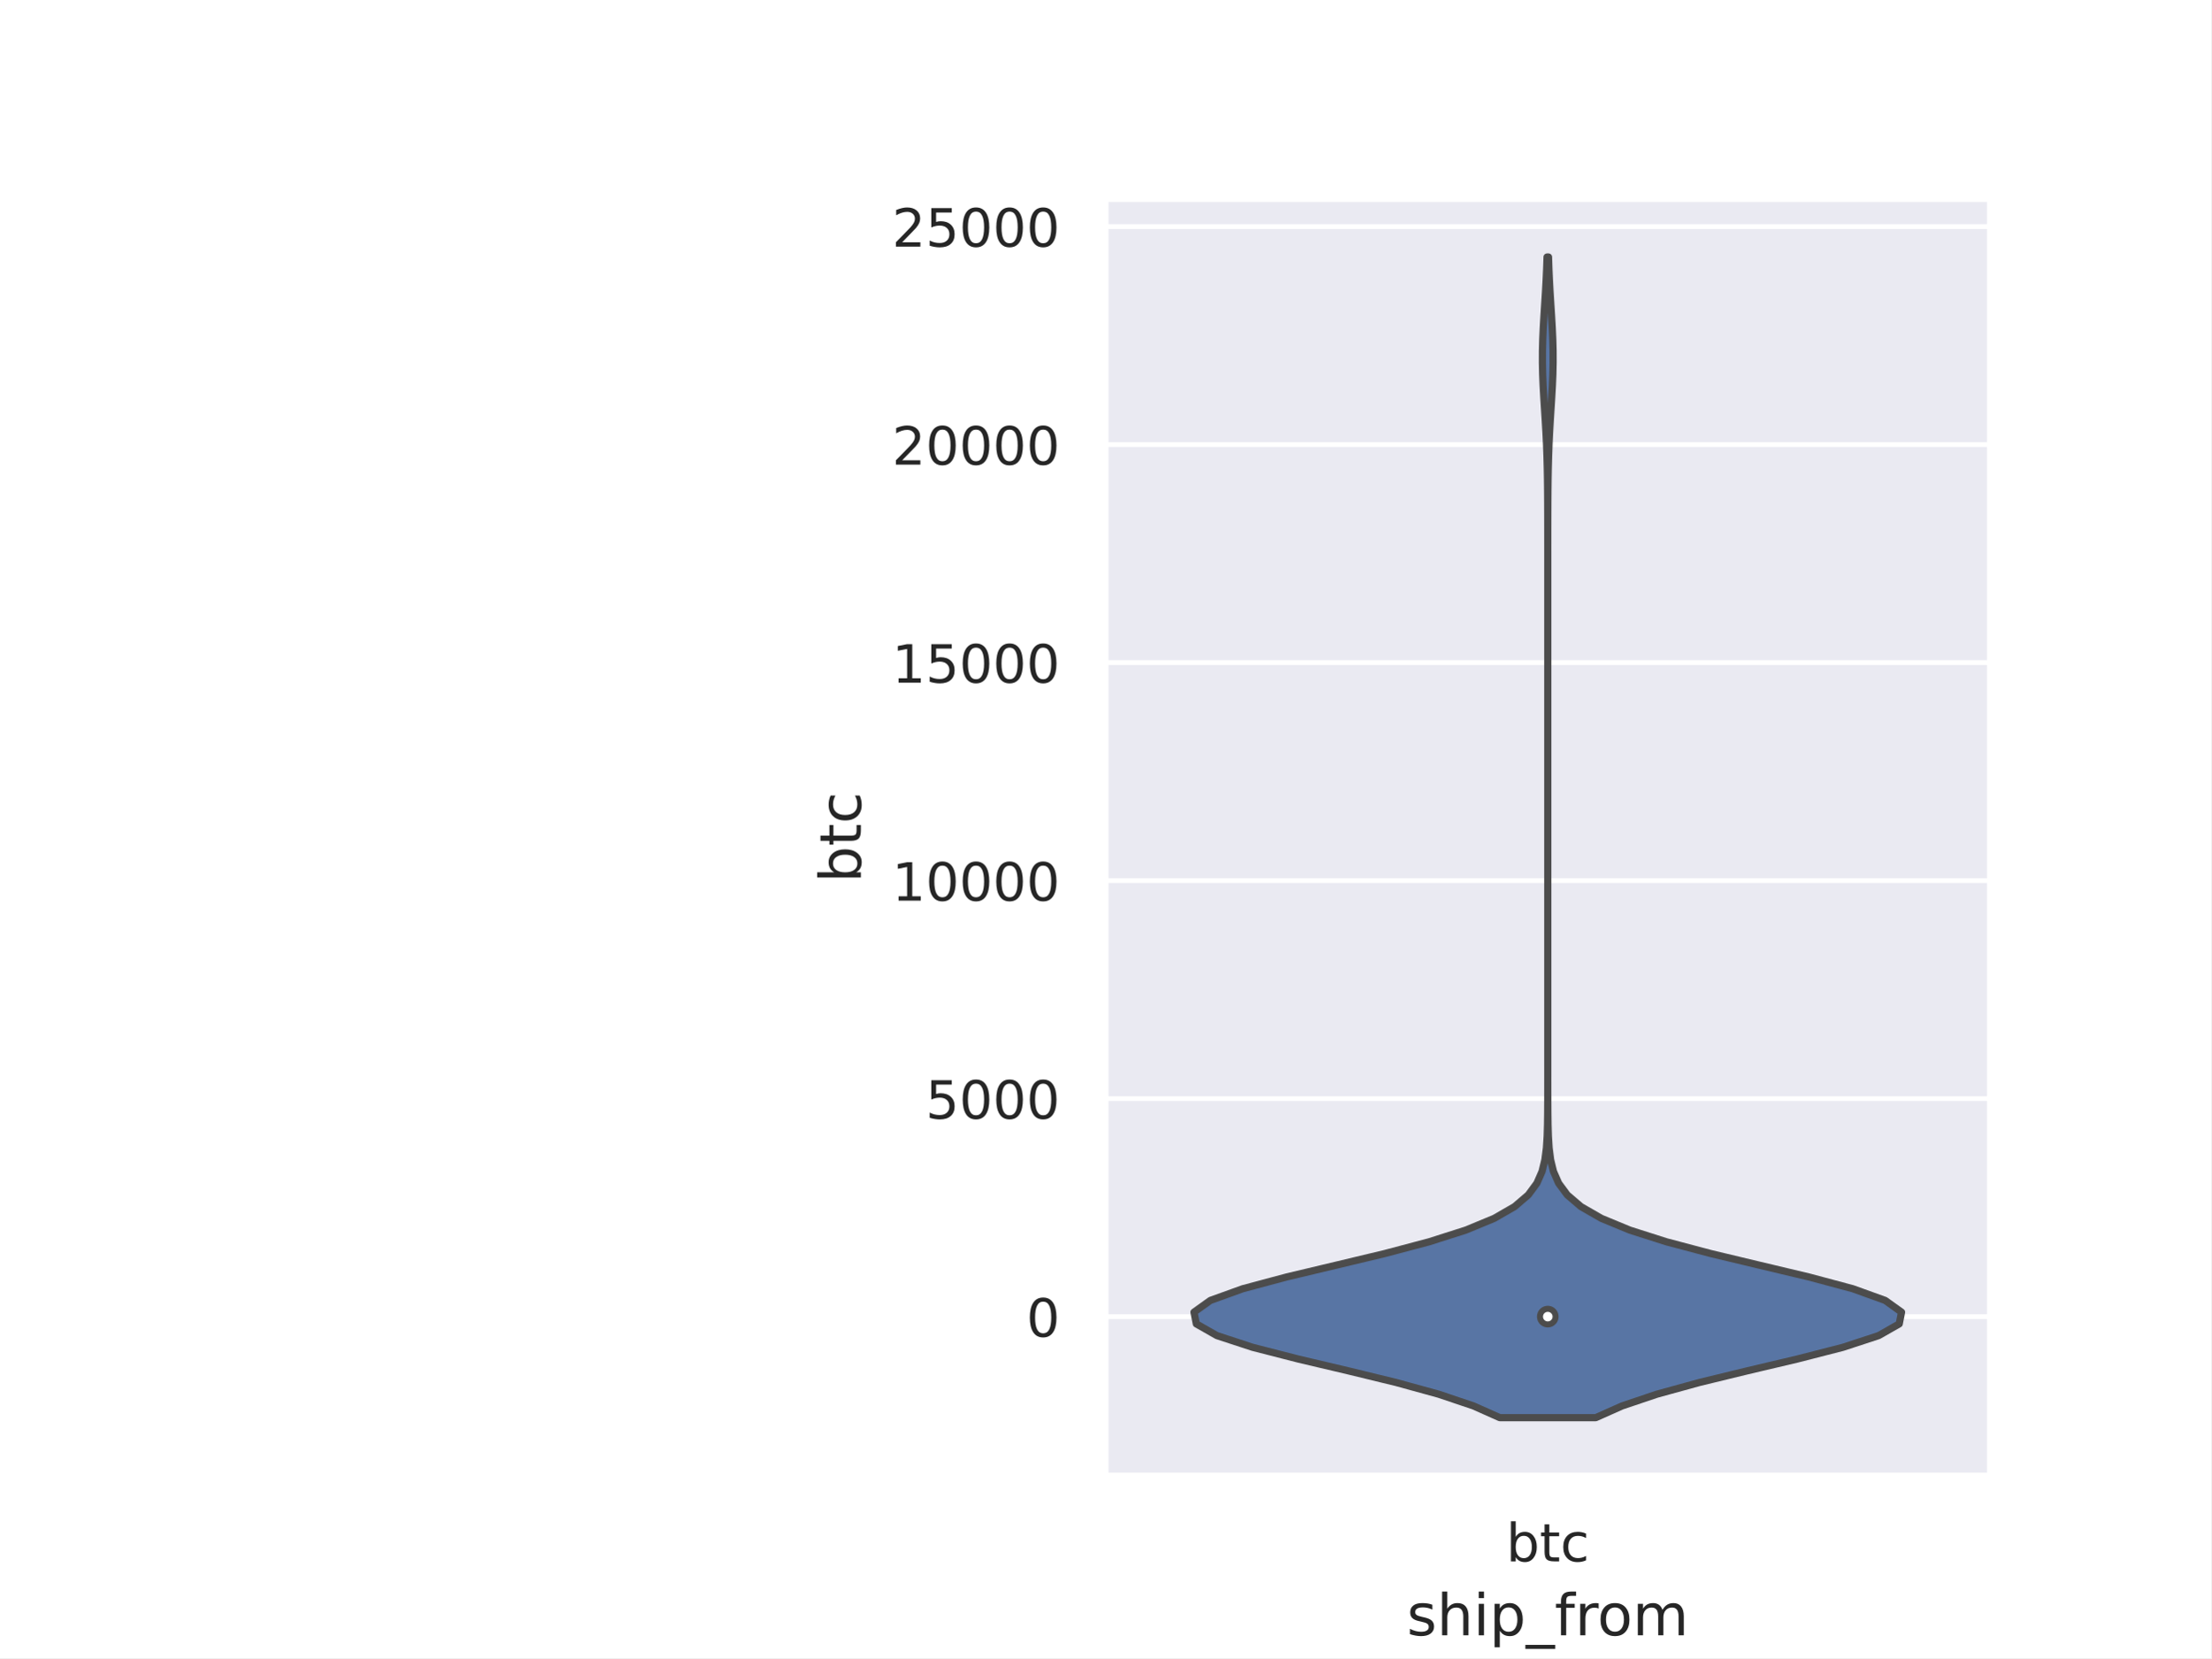
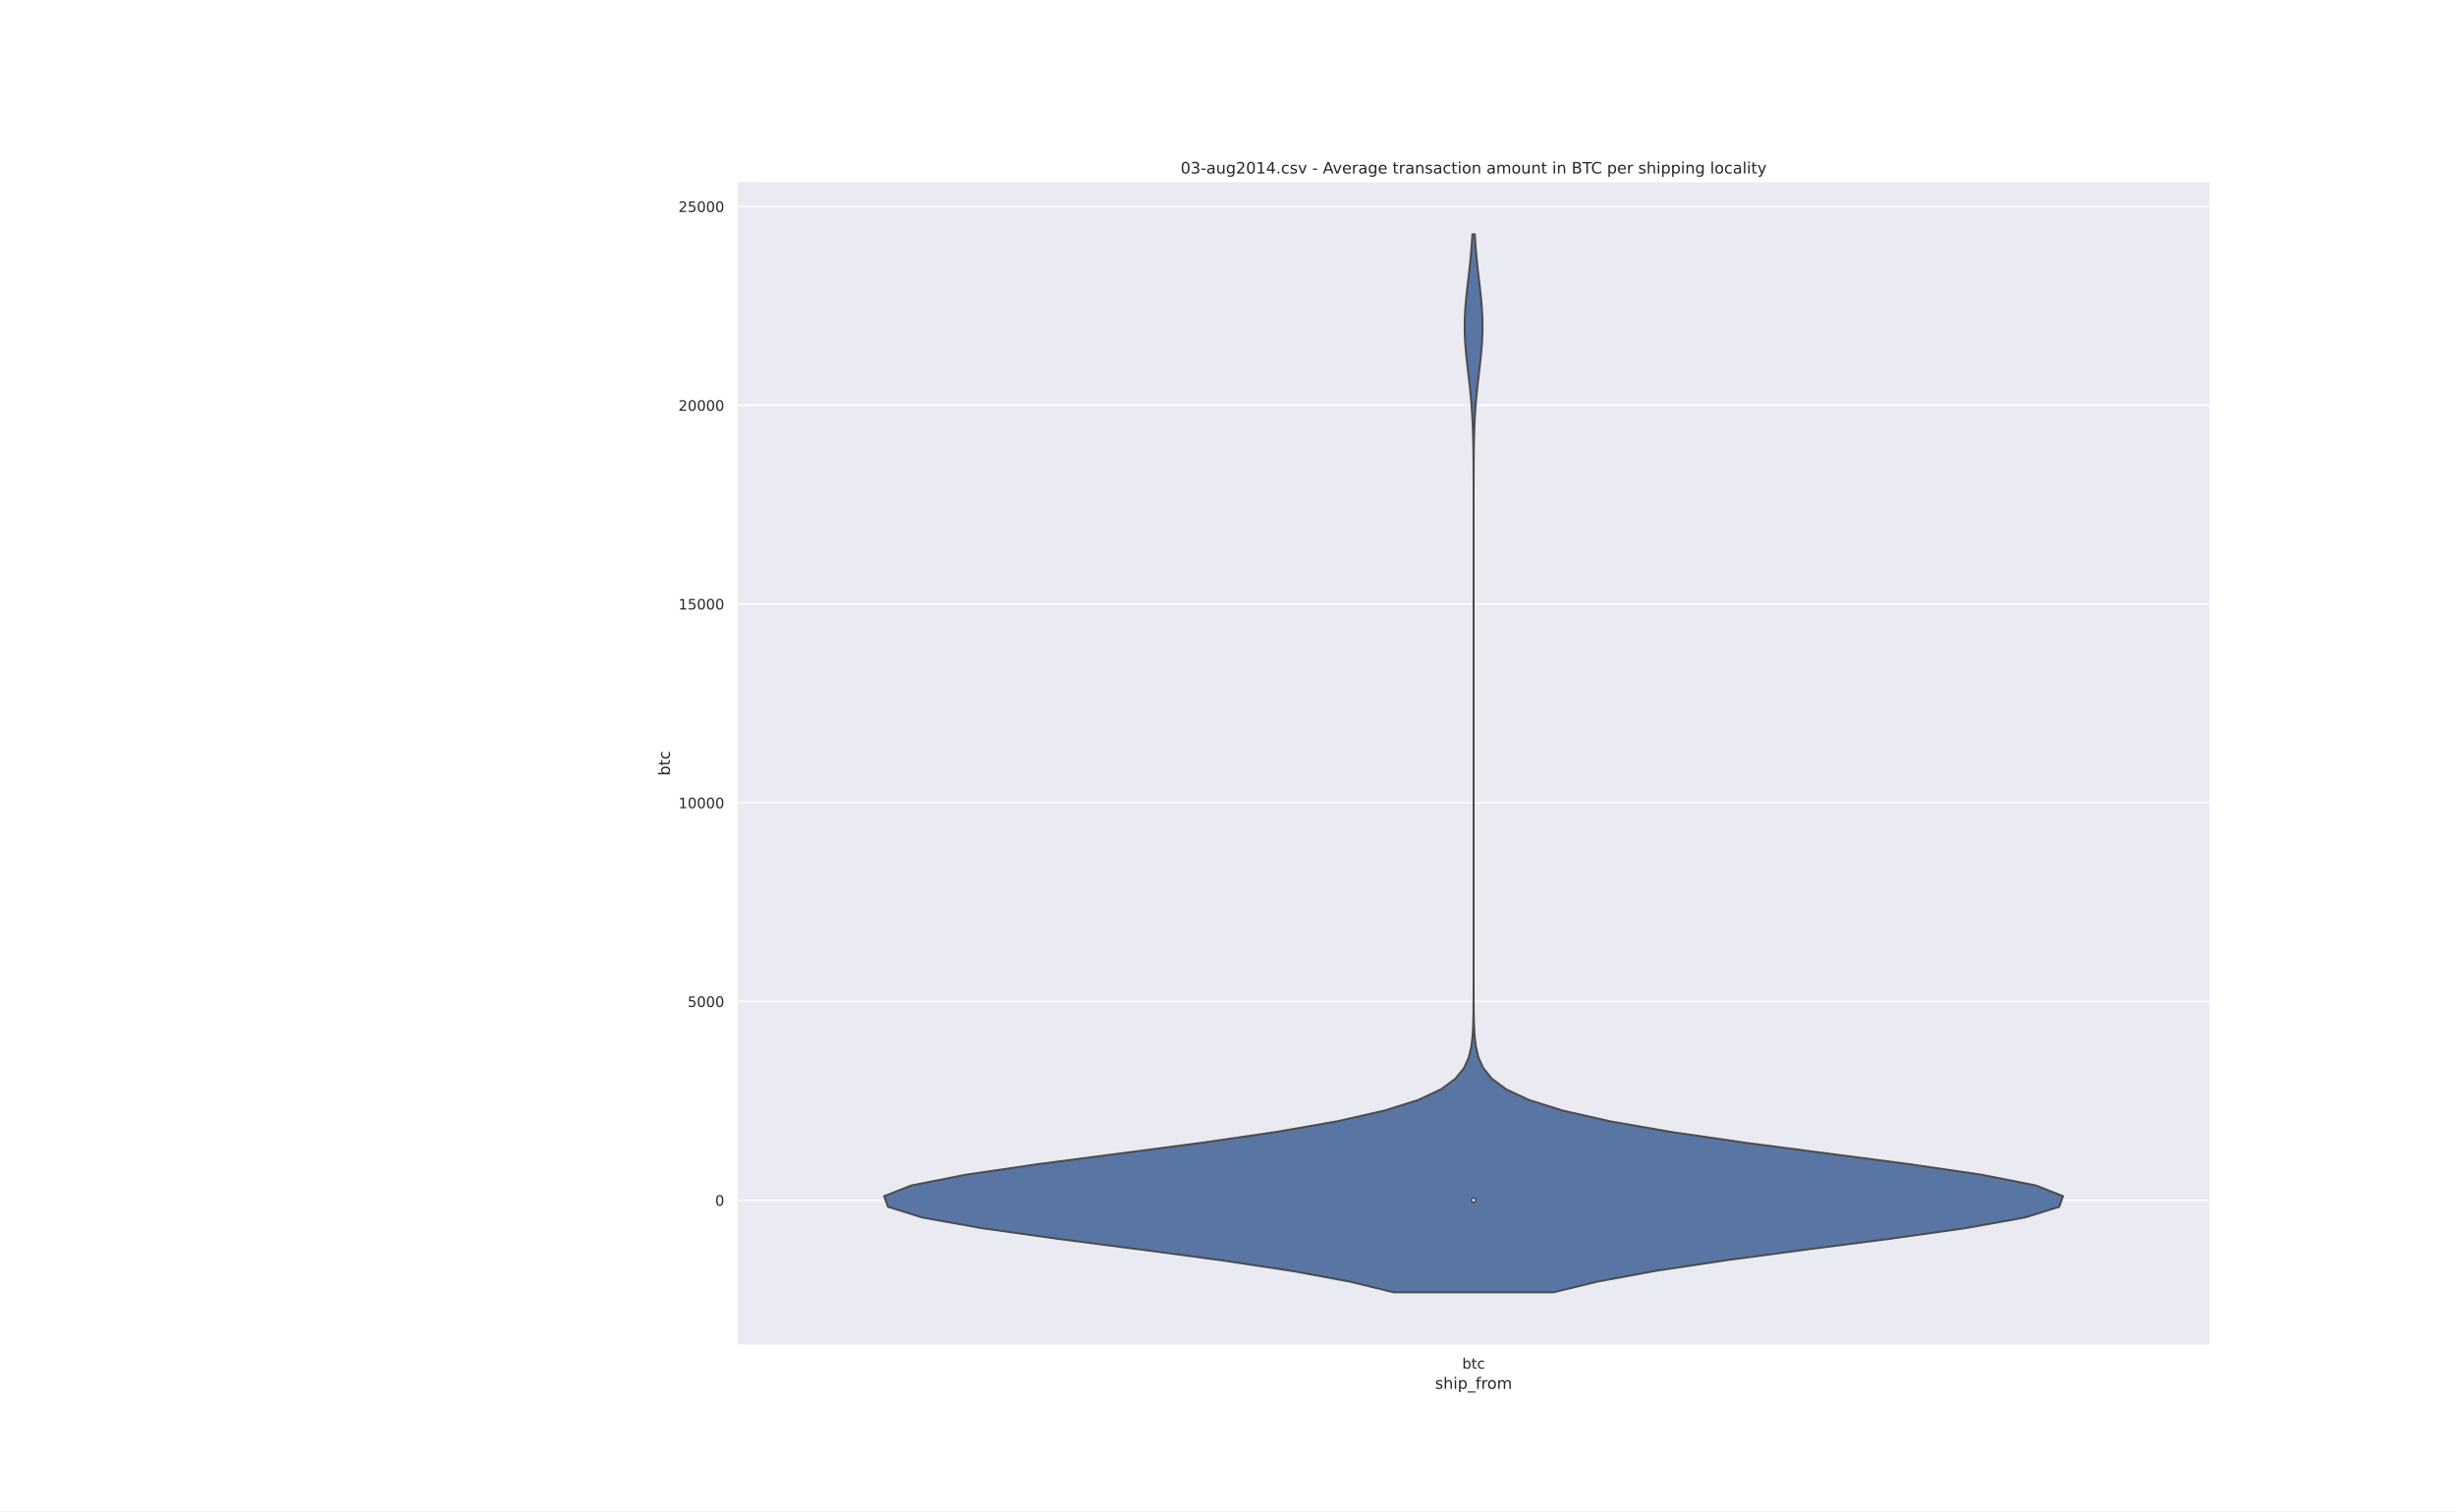
- <svg xmlns="http://www.w3.org/2000/svg" xmlns:xlink="http://www.w3.org/1999/xlink" height="345.6pt" version="1.1" viewBox="0 0 460.8 345.6" width="460.8pt">
+ <svg xmlns="http://www.w3.org/2000/svg" xmlns:xlink="http://www.w3.org/1999/xlink" height="1152pt" version="1.1" viewBox="0 0 1872 1152" width="1872pt">
  <defs>
    <style type="text/css">*{stroke-linecap:butt;stroke-linejoin:round;}</style>
  </defs>
  <g id="figure_1">
    <g id="patch_1">
-       <path d="M 0 345.6  L 460.8 345.6  L 460.8 0  L 0 0  z " style="fill:#ffffff;" />
+       <path d="M 0 1152  L 1872 1152  L 1872 0  L 0 0  z " style="fill:#ffffff;" />
    </g>
    <g id="axes_1">
      <g id="patch_2">
-         <path d="M 230.4 307.584  L 414.72 307.584  L 414.72 41.472  L 230.4 41.472  z " style="fill:#eaeaf2;" />
+         <path d="M 561.6 1025.28  L 1684.8 1025.28  L 1684.8 138.24  L 561.6 138.24  z " style="fill:#eaeaf2;" />
      </g>
      <g id="matplotlib.axis_1">
        <g id="xtick_1">
          <g id="text_1">
-             <g style="fill:#262626;" transform="translate(313.888 325.4423)scale(0.11 -0.11)">
+             <g style="fill:#262626;" transform="translate(1114.528 1043.138)scale(0.11 -0.11)">
              <defs>
                <path d="M 3116 1747  Q 3116 2381 2855 2742  Q 2594 3103 2138 3103  Q 1681 3103 1420 2742  Q 1159 2381 1159 1747  Q 1159 1113 1420 752  Q 1681 391 2138 391  Q 2594 391 2855 752  Q 3116 1113 3116 1747  z M 1159 2969  Q 1341 3281 1617 3432  Q 1894 3584 2278 3584  Q 2916 3584 3314 3078  Q 3713 2572 3713 1747  Q 3713 922 3314 415  Q 2916 -91 2278 -91  Q 1894 -91 1617 61  Q 1341 213 1159 525  L 1159 0  L 581 0  L 581 4863  L 1159 4863  L 1159 2969  z " id="DejaVuSans-62" transform="scale(0.015625)" />
                <path d="M 1172 4494  L 1172 3500  L 2356 3500  L 2356 3053  L 1172 3053  L 1172 1153  Q 1172 725 1289 603  Q 1406 481 1766 481  L 2356 481  L 2356 0  L 1766 0  Q 1100 0 847 248  Q 594 497 594 1153  L 594 3053  L 172 3053  L 172 3500  L 594 3500  L 594 4494  L 1172 4494  z " id="DejaVuSans-74" transform="scale(0.015625)" />
                <path d="M 3122 3366  L 3122 2828  Q 2878 2963 2633 3030  Q 2388 3097 2138 3097  Q 1578 3097 1268 2742  Q 959 2388 959 1747  Q 959 1106 1268 751  Q 1578 397 2138 397  Q 2388 397 2633 464  Q 2878 531 3122 666  L 3122 134  Q 2881 22 2623 -34  Q 2366 -91 2075 -91  Q 1284 -91 818 406  Q 353 903 353 1747  Q 353 2603 823 3093  Q 1294 3584 2113 3584  Q 2378 3584 2631 3529  Q 2884 3475 3122 3366  z " id="DejaVuSans-63" transform="scale(0.015625)" />
              </defs>
              <use xlink:href="#DejaVuSans-62" />
              <use x="63.477" xlink:href="#DejaVuSans-74" />
              <use x="102.686" xlink:href="#DejaVuSans-63" />
            </g>
          </g>
        </g>
        <g id="text_2">
-           <g style="fill:#262626;" transform="translate(293.1966 340.8481)scale(0.12 -0.12)">
+           <g style="fill:#262626;" transform="translate(1093.837 1058.544)scale(0.12 -0.12)">
            <defs>
              <path d="M 2834 3397  L 2834 2853  Q 2591 2978 2328 3040  Q 2066 3103 1784 3103  Q 1356 3103 1142 2972  Q 928 2841 928 2578  Q 928 2378 1081 2264  Q 1234 2150 1697 2047  L 1894 2003  Q 2506 1872 2764 1633  Q 3022 1394 3022 966  Q 3022 478 2636 193  Q 2250 -91 1575 -91  Q 1294 -91 989 -36  Q 684 19 347 128  L 347 722  Q 666 556 975 473  Q 1284 391 1588 391  Q 1994 391 2212 530  Q 2431 669 2431 922  Q 2431 1156 2273 1281  Q 2116 1406 1581 1522  L 1381 1569  Q 847 1681 609 1914  Q 372 2147 372 2553  Q 372 3047 722 3315  Q 1072 3584 1716 3584  Q 2034 3584 2315 3537  Q 2597 3491 2834 3397  z " id="DejaVuSans-73" transform="scale(0.015625)" />
              <path d="M 3513 2113  L 3513 0  L 2938 0  L 2938 2094  Q 2938 2591 2744 2837  Q 2550 3084 2163 3084  Q 1697 3084 1428 2787  Q 1159 2491 1159 1978  L 1159 0  L 581 0  L 581 4863  L 1159 4863  L 1159 2956  Q 1366 3272 1645 3428  Q 1925 3584 2291 3584  Q 2894 3584 3203 3211  Q 3513 2838 3513 2113  z " id="DejaVuSans-68" transform="scale(0.015625)" />
              <path d="M 603 3500  L 1178 3500  L 1178 0  L 603 0  L 603 3500  z M 603 4863  L 1178 4863  L 1178 4134  L 603 4134  L 603 4863  z " id="DejaVuSans-69" transform="scale(0.015625)" />
              <path d="M 1159 525  L 1159 -1331  L 581 -1331  L 581 3500  L 1159 3500  L 1159 2969  Q 1341 3281 1617 3432  Q 1894 3584 2278 3584  Q 2916 3584 3314 3078  Q 3713 2572 3713 1747  Q 3713 922 3314 415  Q 2916 -91 2278 -91  Q 1894 -91 1617 61  Q 1341 213 1159 525  z M 3116 1747  Q 3116 2381 2855 2742  Q 2594 3103 2138 3103  Q 1681 3103 1420 2742  Q 1159 2381 1159 1747  Q 1159 1113 1420 752  Q 1681 391 2138 391  Q 2594 391 2855 752  Q 3116 1113 3116 1747  z " id="DejaVuSans-70" transform="scale(0.015625)" />
              <path d="M 3263 -1063  L 3263 -1509  L -63 -1509  L -63 -1063  L 3263 -1063  z " id="DejaVuSans-5f" transform="scale(0.015625)" />
              <path d="M 2375 4863  L 2375 4384  L 1825 4384  Q 1516 4384 1395 4259  Q 1275 4134 1275 3809  L 1275 3500  L 2222 3500  L 2222 3053  L 1275 3053  L 1275 0  L 697 0  L 697 3053  L 147 3053  L 147 3500  L 697 3500  L 697 3744  Q 697 4328 969 4595  Q 1241 4863 1831 4863  L 2375 4863  z " id="DejaVuSans-66" transform="scale(0.015625)" />
              <path d="M 2631 2963  Q 2534 3019 2420 3045  Q 2306 3072 2169 3072  Q 1681 3072 1420 2755  Q 1159 2438 1159 1844  L 1159 0  L 581 0  L 581 3500  L 1159 3500  L 1159 2956  Q 1341 3275 1631 3429  Q 1922 3584 2338 3584  Q 2397 3584 2469 3576  Q 2541 3569 2628 3553  L 2631 2963  z " id="DejaVuSans-72" transform="scale(0.015625)" />
              <path d="M 1959 3097  Q 1497 3097 1228 2736  Q 959 2375 959 1747  Q 959 1119 1226 758  Q 1494 397 1959 397  Q 2419 397 2687 759  Q 2956 1122 2956 1747  Q 2956 2369 2687 2733  Q 2419 3097 1959 3097  z M 1959 3584  Q 2709 3584 3137 3096  Q 3566 2609 3566 1747  Q 3566 888 3137 398  Q 2709 -91 1959 -91  Q 1206 -91 779 398  Q 353 888 353 1747  Q 353 2609 779 3096  Q 1206 3584 1959 3584  z " id="DejaVuSans-6f" transform="scale(0.015625)" />
              <path d="M 3328 2828  Q 3544 3216 3844 3400  Q 4144 3584 4550 3584  Q 5097 3584 5394 3201  Q 5691 2819 5691 2113  L 5691 0  L 5113 0  L 5113 2094  Q 5113 2597 4934 2840  Q 4756 3084 4391 3084  Q 3944 3084 3684 2787  Q 3425 2491 3425 1978  L 3425 0  L 2847 0  L 2847 2094  Q 2847 2600 2669 2842  Q 2491 3084 2119 3084  Q 1678 3084 1418 2786  Q 1159 2488 1159 1978  L 1159 0  L 581 0  L 581 3500  L 1159 3500  L 1159 2956  Q 1356 3278 1631 3431  Q 1906 3584 2284 3584  Q 2666 3584 2933 3390  Q 3200 3197 3328 2828  z " id="DejaVuSans-6d" transform="scale(0.015625)" />
            </defs>
            <use xlink:href="#DejaVuSans-73" />
            <use x="52.1" xlink:href="#DejaVuSans-68" />
            <use x="115.479" xlink:href="#DejaVuSans-69" />
            <use x="143.262" xlink:href="#DejaVuSans-70" />
            <use x="206.738" xlink:href="#DejaVuSans-5f" />
            <use x="256.738" xlink:href="#DejaVuSans-66" />
            <use x="291.943" xlink:href="#DejaVuSans-72" />
            <use x="330.807" xlink:href="#DejaVuSans-6f" />
            <use x="391.988" xlink:href="#DejaVuSans-6d" />
          </g>
        </g>
      </g>
      <g id="matplotlib.axis_2">
        <g id="ytick_1">
          <g id="line2d_1">
-             <path clip-path="url(#pe5cd220766)" d="M 230.4 274.432  L 414.72 274.432  " style="fill:none;stroke:#ffffff;stroke-linecap:round;" />
+             <path clip-path="url(#p8d4a427a69)" d="M 561.6 914.775  L 1684.8 914.775  " style="fill:none;stroke:#ffffff;stroke-linecap:round;" />
          </g>
          <g id="text_3">
-             <g style="fill:#262626;" transform="translate(213.9013 278.6116)scale(0.11 -0.11)">
+             <g style="fill:#262626;" transform="translate(545.1013 918.9539)scale(0.11 -0.11)">
              <defs>
                <path d="M 2034 4250  Q 1547 4250 1301 3770  Q 1056 3291 1056 2328  Q 1056 1369 1301 889  Q 1547 409 2034 409  Q 2525 409 2770 889  Q 3016 1369 3016 2328  Q 3016 3291 2770 3770  Q 2525 4250 2034 4250  z M 2034 4750  Q 2819 4750 3233 4129  Q 3647 3509 3647 2328  Q 3647 1150 3233 529  Q 2819 -91 2034 -91  Q 1250 -91 836 529  Q 422 1150 422 2328  Q 422 3509 836 4129  Q 1250 4750 2034 4750  z " id="DejaVuSans-30" transform="scale(0.015625)" />
              </defs>
              <use xlink:href="#DejaVuSans-30" />
            </g>
          </g>
        </g>
        <g id="ytick_2">
          <g id="line2d_2">
-             <path clip-path="url(#pe5cd220766)" d="M 230.4 228.99  L 414.72 228.99  " style="fill:none;stroke:#ffffff;stroke-linecap:round;" />
+             <path clip-path="url(#p8d4a427a69)" d="M 561.6 763.301  L 1684.8 763.301  " style="fill:none;stroke:#ffffff;stroke-linecap:round;" />
          </g>
          <g id="text_4">
-             <g style="fill:#262626;" transform="translate(192.905 233.1695)scale(0.11 -0.11)">
+             <g style="fill:#262626;" transform="translate(524.105 767.4803)scale(0.11 -0.11)">
              <defs>
                <path d="M 691 4666  L 3169 4666  L 3169 4134  L 1269 4134  L 1269 2991  Q 1406 3038 1543 3061  Q 1681 3084 1819 3084  Q 2600 3084 3056 2656  Q 3513 2228 3513 1497  Q 3513 744 3044 326  Q 2575 -91 1722 -91  Q 1428 -91 1123 -41  Q 819 9 494 109  L 494 744  Q 775 591 1075 516  Q 1375 441 1709 441  Q 2250 441 2565 725  Q 2881 1009 2881 1497  Q 2881 1984 2565 2268  Q 2250 2553 1709 2553  Q 1456 2553 1204 2497  Q 953 2441 691 2322  L 691 4666  z " id="DejaVuSans-35" transform="scale(0.015625)" />
              </defs>
              <use xlink:href="#DejaVuSans-35" />
              <use x="63.623" xlink:href="#DejaVuSans-30" />
              <use x="127.246" xlink:href="#DejaVuSans-30" />
              <use x="190.869" xlink:href="#DejaVuSans-30" />
            </g>
          </g>
        </g>
        <g id="ytick_3">
          <g id="line2d_3">
-             <path clip-path="url(#pe5cd220766)" d="M 230.4 183.548  L 414.72 183.548  " style="fill:none;stroke:#ffffff;stroke-linecap:round;" />
+             <path clip-path="url(#p8d4a427a69)" d="M 561.6 611.828  L 1684.8 611.828  " style="fill:none;stroke:#ffffff;stroke-linecap:round;" />
          </g>
          <g id="text_5">
-             <g style="fill:#262626;" transform="translate(185.9062 187.7274)scale(0.11 -0.11)">
+             <g style="fill:#262626;" transform="translate(517.1063 616.0067)scale(0.11 -0.11)">
              <defs>
                <path d="M 794 531  L 1825 531  L 1825 4091  L 703 3866  L 703 4441  L 1819 4666  L 2450 4666  L 2450 531  L 3481 531  L 3481 0  L 794 0  L 794 531  z " id="DejaVuSans-31" transform="scale(0.015625)" />
              </defs>
              <use xlink:href="#DejaVuSans-31" />
              <use x="63.623" xlink:href="#DejaVuSans-30" />
              <use x="127.246" xlink:href="#DejaVuSans-30" />
              <use x="190.869" xlink:href="#DejaVuSans-30" />
              <use x="254.492" xlink:href="#DejaVuSans-30" />
            </g>
          </g>
        </g>
        <g id="ytick_4">
          <g id="line2d_4">
-             <path clip-path="url(#pe5cd220766)" d="M 230.4 138.106  L 414.72 138.106  " style="fill:none;stroke:#ffffff;stroke-linecap:round;" />
+             <path clip-path="url(#p8d4a427a69)" d="M 561.6 460.354  L 1684.8 460.354  " style="fill:none;stroke:#ffffff;stroke-linecap:round;" />
          </g>
          <g id="text_6">
-             <g style="fill:#262626;" transform="translate(185.9062 142.2853)scale(0.11 -0.11)">
+             <g style="fill:#262626;" transform="translate(517.1063 464.5331)scale(0.11 -0.11)">
              <use xlink:href="#DejaVuSans-31" />
              <use x="63.623" xlink:href="#DejaVuSans-35" />
              <use x="127.246" xlink:href="#DejaVuSans-30" />
              <use x="190.869" xlink:href="#DejaVuSans-30" />
              <use x="254.492" xlink:href="#DejaVuSans-30" />
            </g>
          </g>
        </g>
        <g id="ytick_5">
          <g id="line2d_5">
-             <path clip-path="url(#pe5cd220766)" d="M 230.4 92.664  L 414.72 92.664  " style="fill:none;stroke:#ffffff;stroke-linecap:round;" />
+             <path clip-path="url(#p8d4a427a69)" d="M 561.6 308.88  L 1684.8 308.88  " style="fill:none;stroke:#ffffff;stroke-linecap:round;" />
          </g>
          <g id="text_7">
-             <g style="fill:#262626;" transform="translate(185.9062 96.84325)scale(0.11 -0.11)">
+             <g style="fill:#262626;" transform="translate(517.1063 313.0595)scale(0.11 -0.11)">
              <defs>
                <path d="M 1228 531  L 3431 531  L 3431 0  L 469 0  L 469 531  Q 828 903 1448 1529  Q 2069 2156 2228 2338  Q 2531 2678 2651 2914  Q 2772 3150 2772 3378  Q 2772 3750 2511 3984  Q 2250 4219 1831 4219  Q 1534 4219 1204 4116  Q 875 4013 500 3803  L 500 4441  Q 881 4594 1212 4672  Q 1544 4750 1819 4750  Q 2544 4750 2975 4387  Q 3406 4025 3406 3419  Q 3406 3131 3298 2873  Q 3191 2616 2906 2266  Q 2828 2175 2409 1742  Q 1991 1309 1228 531  z " id="DejaVuSans-32" transform="scale(0.015625)" />
              </defs>
              <use xlink:href="#DejaVuSans-32" />
              <use x="63.623" xlink:href="#DejaVuSans-30" />
              <use x="127.246" xlink:href="#DejaVuSans-30" />
              <use x="190.869" xlink:href="#DejaVuSans-30" />
              <use x="254.492" xlink:href="#DejaVuSans-30" />
            </g>
          </g>
        </g>
        <g id="ytick_6">
          <g id="line2d_6">
-             <path clip-path="url(#pe5cd220766)" d="M 230.4 47.222  L 414.72 47.222  " style="fill:none;stroke:#ffffff;stroke-linecap:round;" />
+             <path clip-path="url(#p8d4a427a69)" d="M 561.6 157.407  L 1684.8 157.407  " style="fill:none;stroke:#ffffff;stroke-linecap:round;" />
          </g>
          <g id="text_8">
-             <g style="fill:#262626;" transform="translate(185.9062 51.40117)scale(0.11 -0.11)">
+             <g style="fill:#262626;" transform="translate(517.1063 161.5859)scale(0.11 -0.11)">
              <use xlink:href="#DejaVuSans-32" />
              <use x="63.623" xlink:href="#DejaVuSans-35" />
              <use x="127.246" xlink:href="#DejaVuSans-30" />
              <use x="190.869" xlink:href="#DejaVuSans-30" />
              <use x="254.492" xlink:href="#DejaVuSans-30" />
            </g>
          </g>
        </g>
        <g id="text_9">
-           <g style="fill:#262626;" transform="translate(179.4106 183.9883)rotate(-90)scale(0.12 -0.12)">
+           <g style="fill:#262626;" transform="translate(510.6106 591.2203)rotate(-90)scale(0.12 -0.12)">
            <use xlink:href="#DejaVuSans-62" />
            <use x="63.477" xlink:href="#DejaVuSans-74" />
            <use x="102.686" xlink:href="#DejaVuSans-63" />
          </g>
        </g>
      </g>
      <g id="PolyCollection_1">
        <defs>
-           <path d="M 332.555 -50.112  L 312.565 -50.112  L 307.079 -52.556  L 299.839 -54.999  L 290.962 -57.443  L 280.923 -59.887  L 270.572 -62.33  L 261.051 -64.774  L 253.605 -67.217  L 249.312 -69.661  L 248.832 -72.105  L 252.242 -74.548  L 259.011 -76.992  L 268.142 -79.436  L 278.404 -81.879  L 288.611 -84.323  L 297.827 -86.767  L 305.486 -89.21  L 311.392 -91.654  L 315.638 -94.097  L 318.495 -96.541  L 320.298 -98.985  L 321.367 -101.428  L 321.964 -103.872  L 322.278 -106.316  L 322.433 -108.759  L 322.506 -111.203  L 322.538 -113.647  L 322.552 -116.09  L 322.557 -118.534  L 322.559 -120.977  L 322.56 -123.421  L 322.56 -125.865  L 322.56 -128.308  L 322.56 -130.752  L 322.56 -133.196  L 322.56 -135.639  L 322.56 -138.083  L 322.56 -140.527  L 322.56 -142.97  L 322.56 -145.414  L 322.56 -147.857  L 322.56 -150.301  L 322.56 -152.745  L 322.56 -155.188  L 322.56 -157.632  L 322.56 -160.076  L 322.56 -162.519  L 322.56 -164.963  L 322.56 -167.407  L 322.56 -169.85  L 322.56 -172.294  L 322.56 -174.737  L 322.56 -177.181  L 322.56 -179.625  L 322.56 -182.068  L 322.56 -184.512  L 322.56 -186.956  L 322.56 -189.399  L 322.56 -191.843  L 322.56 -194.287  L 322.56 -196.73  L 322.56 -199.174  L 322.56 -201.617  L 322.56 -204.061  L 322.56 -206.505  L 322.56 -208.948  L 322.56 -211.392  L 322.56 -213.836  L 322.56 -216.279  L 322.56 -218.723  L 322.56 -221.167  L 322.56 -223.61  L 322.56 -226.054  L 322.56 -228.497  L 322.559 -230.941  L 322.558 -233.385  L 322.556 -235.828  L 322.551 -238.272  L 322.542 -240.716  L 322.526 -243.159  L 322.499 -245.603  L 322.455 -248.047  L 322.391 -250.49  L 322.302 -252.934  L 322.186 -255.377  L 322.046 -257.821  L 321.892 -260.265  L 321.736 -262.708  L 321.598 -265.152  L 321.495 -267.596  L 321.443 -270.039  L 321.45 -272.483  L 321.515 -274.927  L 321.627 -277.37  L 321.772 -279.814  L 321.928 -282.257  L 322.081 -284.701  L 322.215 -287.145  L 322.325 -289.588  L 322.408 -292.032  L 322.712 -292.032  L 322.712 -292.032  L 322.795 -289.588  L 322.905 -287.145  L 323.039 -284.701  L 323.192 -282.257  L 323.348 -279.814  L 323.493 -277.37  L 323.605 -274.927  L 323.67 -272.483  L 323.677 -270.039  L 323.625 -267.596  L 323.522 -265.152  L 323.384 -262.708  L 323.228 -260.265  L 323.074 -257.821  L 322.934 -255.377  L 322.818 -252.934  L 322.729 -250.49  L 322.665 -248.047  L 322.621 -245.603  L 322.594 -243.159  L 322.578 -240.716  L 322.569 -238.272  L 322.564 -235.828  L 322.562 -233.385  L 322.561 -230.941  L 322.56 -228.497  L 322.56 -226.054  L 322.56 -223.61  L 322.56 -221.167  L 322.56 -218.723  L 322.56 -216.279  L 322.56 -213.836  L 322.56 -211.392  L 322.56 -208.948  L 322.56 -206.505  L 322.56 -204.061  L 322.56 -201.617  L 322.56 -199.174  L 322.56 -196.73  L 322.56 -194.287  L 322.56 -191.843  L 322.56 -189.399  L 322.56 -186.956  L 322.56 -184.512  L 322.56 -182.068  L 322.56 -179.625  L 322.56 -177.181  L 322.56 -174.737  L 322.56 -172.294  L 322.56 -169.85  L 322.56 -167.407  L 322.56 -164.963  L 322.56 -162.519  L 322.56 -160.076  L 322.56 -157.632  L 322.56 -155.188  L 322.56 -152.745  L 322.56 -150.301  L 322.56 -147.857  L 322.56 -145.414  L 322.56 -142.97  L 322.56 -140.527  L 322.56 -138.083  L 322.56 -135.639  L 322.56 -133.196  L 322.56 -130.752  L 322.56 -128.308  L 322.56 -125.865  L 322.56 -123.421  L 322.561 -120.977  L 322.563 -118.534  L 322.568 -116.09  L 322.582 -113.647  L 322.614 -111.203  L 322.687 -108.759  L 322.842 -106.316  L 323.156 -103.872  L 323.753 -101.428  L 324.822 -98.985  L 326.625 -96.541  L 329.482 -94.097  L 333.728 -91.654  L 339.634 -89.21  L 347.293 -86.767  L 356.509 -84.323  L 366.716 -81.879  L 376.978 -79.436  L 386.109 -76.992  L 392.878 -74.548  L 396.288 -72.105  L 395.808 -69.661  L 391.515 -67.217  L 384.069 -64.774  L 374.548 -62.33  L 364.197 -59.887  L 354.158 -57.443  L 345.281 -54.999  L 338.041 -52.556  L 332.555 -50.112  z " id="mb3ab434534" style="stroke:#4c4c4c;stroke-width:1.5;" />
+           <path d="M 1184.108 -167.04  L 1062.292 -167.04  L 1028.86 -175.185  L 984.742 -183.331  L 930.652 -191.476  L 869.474 -199.622  L 806.395 -207.767  L 748.382 -215.913  L 703.005 -224.058  L 676.842 -232.204  L 673.92 -240.349  L 694.698 -248.495  L 735.95 -256.64  L 791.588 -264.785  L 854.126 -272.931  L 916.321 -281.076  L 972.483 -289.222  L 1019.158 -297.367  L 1055.145 -305.513  L 1081.02 -313.658  L 1098.428 -321.804  L 1109.415 -329.949  L 1115.931 -338.095  L 1119.568 -346.24  L 1121.481 -354.385  L 1122.429 -362.531  L 1122.872 -370.676  L 1123.068 -378.822  L 1123.15 -386.967  L 1123.182 -395.113  L 1123.194 -403.258  L 1123.198 -411.404  L 1123.199 -419.549  L 1123.2 -427.695  L 1123.2 -435.84  L 1123.2 -443.985  L 1123.2 -452.131  L 1123.2 -460.276  L 1123.2 -468.422  L 1123.2 -476.567  L 1123.2 -484.713  L 1123.2 -492.858  L 1123.2 -501.004  L 1123.2 -509.149  L 1123.2 -517.295  L 1123.2 -525.44  L 1123.2 -533.585  L 1123.2 -541.731  L 1123.2 -549.876  L 1123.2 -558.022  L 1123.2 -566.167  L 1123.2 -574.313  L 1123.2 -582.458  L 1123.2 -590.604  L 1123.2 -598.749  L 1123.2 -606.895  L 1123.2 -615.04  L 1123.2 -623.185  L 1123.2 -631.331  L 1123.2 -639.476  L 1123.2 -647.622  L 1123.2 -655.767  L 1123.2 -663.913  L 1123.2 -672.058  L 1123.2 -680.204  L 1123.2 -688.349  L 1123.2 -696.495  L 1123.2 -704.64  L 1123.2 -712.785  L 1123.2 -720.931  L 1123.2 -729.076  L 1123.2 -737.222  L 1123.2 -745.367  L 1123.199 -753.513  L 1123.198 -761.658  L 1123.195 -769.804  L 1123.188 -777.949  L 1123.174 -786.095  L 1123.145 -794.24  L 1123.09 -802.385  L 1122.992 -810.531  L 1122.826 -818.676  L 1122.562 -826.822  L 1122.171 -834.967  L 1121.627 -843.113  L 1120.92 -851.258  L 1120.07 -859.404  L 1119.128 -867.549  L 1118.18 -875.695  L 1117.336 -883.84  L 1116.71 -891.985  L 1116.393 -900.131  L 1116.436 -908.276  L 1116.831 -916.422  L 1117.517 -924.567  L 1118.396 -932.713  L 1119.351 -940.858  L 1120.279 -949.004  L 1121.099 -957.149  L 1121.768 -965.295  L 1122.275 -973.44  L 1124.125 -973.44  L 1124.125 -973.44  L 1124.632 -965.295  L 1125.301 -957.149  L 1126.121 -949.004  L 1127.049 -940.858  L 1128.004 -932.713  L 1128.883 -924.567  L 1129.569 -916.422  L 1129.964 -908.276  L 1130.007 -900.131  L 1129.69 -891.985  L 1129.064 -883.84  L 1128.22 -875.695  L 1127.272 -867.549  L 1126.33 -859.404  L 1125.48 -851.258  L 1124.773 -843.113  L 1124.229 -834.967  L 1123.838 -826.822  L 1123.574 -818.676  L 1123.408 -810.531  L 1123.31 -802.385  L 1123.255 -794.24  L 1123.226 -786.095  L 1123.212 -777.949  L 1123.205 -769.804  L 1123.202 -761.658  L 1123.201 -753.513  L 1123.2 -745.367  L 1123.2 -737.222  L 1123.2 -729.076  L 1123.2 -720.931  L 1123.2 -712.785  L 1123.2 -704.64  L 1123.2 -696.495  L 1123.2 -688.349  L 1123.2 -680.204  L 1123.2 -672.058  L 1123.2 -663.913  L 1123.2 -655.767  L 1123.2 -647.622  L 1123.2 -639.476  L 1123.2 -631.331  L 1123.2 -623.185  L 1123.2 -615.04  L 1123.2 -606.895  L 1123.2 -598.749  L 1123.2 -590.604  L 1123.2 -582.458  L 1123.2 -574.313  L 1123.2 -566.167  L 1123.2 -558.022  L 1123.2 -549.876  L 1123.2 -541.731  L 1123.2 -533.585  L 1123.2 -525.44  L 1123.2 -517.295  L 1123.2 -509.149  L 1123.2 -501.004  L 1123.2 -492.858  L 1123.2 -484.713  L 1123.2 -476.567  L 1123.2 -468.422  L 1123.2 -460.276  L 1123.2 -452.131  L 1123.2 -443.985  L 1123.2 -435.84  L 1123.2 -427.695  L 1123.201 -419.549  L 1123.202 -411.404  L 1123.206 -403.258  L 1123.218 -395.113  L 1123.25 -386.967  L 1123.332 -378.822  L 1123.528 -370.676  L 1123.971 -362.531  L 1124.919 -354.385  L 1126.832 -346.24  L 1130.469 -338.095  L 1136.985 -329.949  L 1147.972 -321.804  L 1165.38 -313.658  L 1191.255 -305.513  L 1227.242 -297.367  L 1273.917 -289.222  L 1330.079 -281.076  L 1392.274 -272.931  L 1454.812 -264.785  L 1510.45 -256.64  L 1551.702 -248.495  L 1572.48 -240.349  L 1569.558 -232.204  L 1543.395 -224.058  L 1498.018 -215.913  L 1440.005 -207.767  L 1376.926 -199.622  L 1315.748 -191.476  L 1261.658 -183.331  L 1217.54 -175.185  L 1184.108 -167.04  z " id="m8a694c38c5" style="stroke:#4c4c4c;stroke-width:1.5;" />
        </defs>
-         <g clip-path="url(#pe5cd220766)">
-           <use style="fill:#5875a4;stroke:#4c4c4c;stroke-width:1.5;" x="0" xlink:href="#mb3ab434534" y="345.6" />
+         <g clip-path="url(#p8d4a427a69)">
+           <use style="fill:#5875a4;stroke:#4c4c4c;stroke-width:1.5;" x="0" xlink:href="#m8a694c38c5" y="1152" />
        </g>
      </g>
      <g id="line2d_7">
-         <path clip-path="url(#pe5cd220766)" d="M 322.56 274.432  L 322.56 274.401  " style="fill:none;stroke:#4c4c4c;stroke-linecap:round;stroke-width:1.5;" />
+         <path clip-path="url(#p8d4a427a69)" d="M 1123.2 914.775  L 1123.2 914.669  " style="fill:none;stroke:#4c4c4c;stroke-linecap:round;stroke-width:1.5;" />
      </g>
      <g id="line2d_8">
-         <path clip-path="url(#pe5cd220766)" d="M 322.56 274.43  L 322.56 274.416  " style="fill:none;stroke:#4c4c4c;stroke-linecap:round;stroke-width:4.5;" />
+         <path clip-path="url(#p8d4a427a69)" d="M 1123.2 914.767  L 1123.2 914.721  " style="fill:none;stroke:#4c4c4c;stroke-linecap:round;stroke-width:4.5;" />
      </g>
      <g id="patch_3">
-         <path d="M 230.4 307.584  L 230.4 41.472  " style="fill:none;stroke:#ffffff;stroke-linecap:square;stroke-linejoin:miter;stroke-width:1.25;" />
+         <path d="M 561.6 1025.28  L 561.6 138.24  " style="fill:none;stroke:#ffffff;stroke-linecap:square;stroke-linejoin:miter;stroke-width:1.25;" />
      </g>
      <g id="patch_4">
-         <path d="M 414.72 307.584  L 414.72 41.472  " style="fill:none;stroke:#ffffff;stroke-linecap:square;stroke-linejoin:miter;stroke-width:1.25;" />
+         <path d="M 1684.8 1025.28  L 1684.8 138.24  " style="fill:none;stroke:#ffffff;stroke-linecap:square;stroke-linejoin:miter;stroke-width:1.25;" />
      </g>
      <g id="patch_5">
-         <path d="M 230.4 307.584  L 414.72 307.584  " style="fill:none;stroke:#ffffff;stroke-linecap:square;stroke-linejoin:miter;stroke-width:1.25;" />
+         <path d="M 561.6 1025.28  L 1684.8 1025.28  " style="fill:none;stroke:#ffffff;stroke-linecap:square;stroke-linejoin:miter;stroke-width:1.25;" />
      </g>
      <g id="patch_6">
-         <path d="M 230.4 41.472  L 414.72 41.472  " style="fill:none;stroke:#ffffff;stroke-linecap:square;stroke-linejoin:miter;stroke-width:1.25;" />
+         <path d="M 561.6 138.24  L 1684.8 138.24  " style="fill:none;stroke:#ffffff;stroke-linecap:square;stroke-linejoin:miter;stroke-width:1.25;" />
      </g>
      <g id="PathCollection_1">
        <defs>
-           <path d="M 0 1.5  C 0.398 1.5 0.779 1.342 1.061 1.061  C 1.342 0.779 1.5 0.398 1.5 0  C 1.5 -0.398 1.342 -0.779 1.061 -1.061  C 0.779 -1.342 0.398 -1.5 0 -1.5  C -0.398 -1.5 -0.779 -1.342 -1.061 -1.061  C -1.342 -0.779 -1.5 -0.398 -1.5 0  C -1.5 0.398 -1.342 0.779 -1.061 1.061  C -0.779 1.342 -0.398 1.5 0 1.5  z " id="ma067313e02" style="stroke:#4c4c4c;" />
+           <path d="M 0 1.5  C 0.398 1.5 0.779 1.342 1.061 1.061  C 1.342 0.779 1.5 0.398 1.5 0  C 1.5 -0.398 1.342 -0.779 1.061 -1.061  C 0.779 -1.342 0.398 -1.5 0 -1.5  C -0.398 -1.5 -0.779 -1.342 -1.061 -1.061  C -1.342 -0.779 -1.5 -0.398 -1.5 0  C -1.5 0.398 -1.342 0.779 -1.061 1.061  C -0.779 1.342 -0.398 1.5 0 1.5  z " id="me6788f3992" style="stroke:#4c4c4c;" />
        </defs>
-         <g clip-path="url(#pe5cd220766)">
-           <use style="fill:#ffffff;stroke:#4c4c4c;" x="322.56" xlink:href="#ma067313e02" y="274.427" />
+         <g clip-path="url(#p8d4a427a69)">
+           <use style="fill:#ffffff;stroke:#4c4c4c;" x="1123.2" xlink:href="#me6788f3992" y="914.756" />
+         </g>
+       </g>
+       <g id="text_10">
+         <g style="fill:#262626;" transform="translate(899.8528 132.24)scale(0.12 -0.12)">
+           <defs>
+             <path d="M 2597 2516  Q 3050 2419 3304 2112  Q 3559 1806 3559 1356  Q 3559 666 3084 287  Q 2609 -91 1734 -91  Q 1441 -91 1130 -33  Q 819 25 488 141  L 488 750  Q 750 597 1062 519  Q 1375 441 1716 441  Q 2309 441 2620 675  Q 2931 909 2931 1356  Q 2931 1769 2642 2001  Q 2353 2234 1838 2234  L 1294 2234  L 1294 2753  L 1863 2753  Q 2328 2753 2575 2939  Q 2822 3125 2822 3475  Q 2822 3834 2567 4026  Q 2313 4219 1838 4219  Q 1578 4219 1281 4162  Q 984 4106 628 3988  L 628 4550  Q 988 4650 1302 4700  Q 1616 4750 1894 4750  Q 2613 4750 3031 4423  Q 3450 4097 3450 3541  Q 3450 3153 3228 2886  Q 3006 2619 2597 2516  z " id="DejaVuSans-33" transform="scale(0.015625)" />
+             <path d="M 313 2009  L 1997 2009  L 1997 1497  L 313 1497  L 313 2009  z " id="DejaVuSans-2d" transform="scale(0.015625)" />
+             <path d="M 2194 1759  Q 1497 1759 1228 1600  Q 959 1441 959 1056  Q 959 750 1161 570  Q 1363 391 1709 391  Q 2188 391 2477 730  Q 2766 1069 2766 1631  L 2766 1759  L 2194 1759  z M 3341 1997  L 3341 0  L 2766 0  L 2766 531  Q 2569 213 2275 61  Q 1981 -91 1556 -91  Q 1019 -91 701 211  Q 384 513 384 1019  Q 384 1609 779 1909  Q 1175 2209 1959 2209  L 2766 2209  L 2766 2266  Q 2766 2663 2505 2880  Q 2244 3097 1772 3097  Q 1472 3097 1187 3025  Q 903 2953 641 2809  L 641 3341  Q 956 3463 1253 3523  Q 1550 3584 1831 3584  Q 2591 3584 2966 3190  Q 3341 2797 3341 1997  z " id="DejaVuSans-61" transform="scale(0.015625)" />
+             <path d="M 544 1381  L 544 3500  L 1119 3500  L 1119 1403  Q 1119 906 1312 657  Q 1506 409 1894 409  Q 2359 409 2629 706  Q 2900 1003 2900 1516  L 2900 3500  L 3475 3500  L 3475 0  L 2900 0  L 2900 538  Q 2691 219 2414 64  Q 2138 -91 1772 -91  Q 1169 -91 856 284  Q 544 659 544 1381  z M 1991 3584  L 1991 3584  z " id="DejaVuSans-75" transform="scale(0.015625)" />
+             <path d="M 2906 1791  Q 2906 2416 2648 2759  Q 2391 3103 1925 3103  Q 1463 3103 1205 2759  Q 947 2416 947 1791  Q 947 1169 1205 825  Q 1463 481 1925 481  Q 2391 481 2648 825  Q 2906 1169 2906 1791  z M 3481 434  Q 3481 -459 3084 -895  Q 2688 -1331 1869 -1331  Q 1566 -1331 1297 -1286  Q 1028 -1241 775 -1147  L 775 -588  Q 1028 -725 1275 -790  Q 1522 -856 1778 -856  Q 2344 -856 2625 -561  Q 2906 -266 2906 331  L 2906 616  Q 2728 306 2450 153  Q 2172 0 1784 0  Q 1141 0 747 490  Q 353 981 353 1791  Q 353 2603 747 3093  Q 1141 3584 1784 3584  Q 2172 3584 2450 3431  Q 2728 3278 2906 2969  L 2906 3500  L 3481 3500  L 3481 434  z " id="DejaVuSans-67" transform="scale(0.015625)" />
+             <path d="M 2419 4116  L 825 1625  L 2419 1625  L 2419 4116  z M 2253 4666  L 3047 4666  L 3047 1625  L 3713 1625  L 3713 1100  L 3047 1100  L 3047 0  L 2419 0  L 2419 1100  L 313 1100  L 313 1709  L 2253 4666  z " id="DejaVuSans-34" transform="scale(0.015625)" />
+             <path d="M 684 794  L 1344 794  L 1344 0  L 684 0  L 684 794  z " id="DejaVuSans-2e" transform="scale(0.015625)" />
+             <path d="M 191 3500  L 800 3500  L 1894 563  L 2988 3500  L 3597 3500  L 2284 0  L 1503 0  L 191 3500  z " id="DejaVuSans-76" transform="scale(0.015625)" />
+             <path id="DejaVuSans-20" transform="scale(0.015625)" />
+             <path d="M 2188 4044  L 1331 1722  L 3047 1722  L 2188 4044  z M 1831 4666  L 2547 4666  L 4325 0  L 3669 0  L 3244 1197  L 1141 1197  L 716 0  L 50 0  L 1831 4666  z " id="DejaVuSans-41" transform="scale(0.015625)" />
+             <path d="M 3597 1894  L 3597 1613  L 953 1613  Q 991 1019 1311 708  Q 1631 397 2203 397  Q 2534 397 2845 478  Q 3156 559 3463 722  L 3463 178  Q 3153 47 2828 -22  Q 2503 -91 2169 -91  Q 1331 -91 842 396  Q 353 884 353 1716  Q 353 2575 817 3079  Q 1281 3584 2069 3584  Q 2775 3584 3186 3129  Q 3597 2675 3597 1894  z M 3022 2063  Q 3016 2534 2758 2815  Q 2500 3097 2075 3097  Q 1594 3097 1305 2825  Q 1016 2553 972 2059  L 3022 2063  z " id="DejaVuSans-65" transform="scale(0.015625)" />
+             <path d="M 3513 2113  L 3513 0  L 2938 0  L 2938 2094  Q 2938 2591 2744 2837  Q 2550 3084 2163 3084  Q 1697 3084 1428 2787  Q 1159 2491 1159 1978  L 1159 0  L 581 0  L 581 3500  L 1159 3500  L 1159 2956  Q 1366 3272 1645 3428  Q 1925 3584 2291 3584  Q 2894 3584 3203 3211  Q 3513 2838 3513 2113  z " id="DejaVuSans-6e" transform="scale(0.015625)" />
+             <path d="M 1259 2228  L 1259 519  L 2272 519  Q 2781 519 3026 730  Q 3272 941 3272 1375  Q 3272 1813 3026 2020  Q 2781 2228 2272 2228  L 1259 2228  z M 1259 4147  L 1259 2741  L 2194 2741  Q 2656 2741 2882 2914  Q 3109 3088 3109 3444  Q 3109 3797 2882 3972  Q 2656 4147 2194 4147  L 1259 4147  z M 628 4666  L 2241 4666  Q 2963 4666 3353 4366  Q 3744 4066 3744 3513  Q 3744 3084 3544 2831  Q 3344 2578 2956 2516  Q 3422 2416 3680 2098  Q 3938 1781 3938 1306  Q 3938 681 3513 340  Q 3088 0 2303 0  L 628 0  L 628 4666  z " id="DejaVuSans-42" transform="scale(0.015625)" />
+             <path d="M -19 4666  L 3928 4666  L 3928 4134  L 2272 4134  L 2272 0  L 1638 0  L 1638 4134  L -19 4134  L -19 4666  z " id="DejaVuSans-54" transform="scale(0.015625)" />
+             <path d="M 4122 4306  L 4122 3641  Q 3803 3938 3442 4084  Q 3081 4231 2675 4231  Q 1875 4231 1450 3742  Q 1025 3253 1025 2328  Q 1025 1406 1450 917  Q 1875 428 2675 428  Q 3081 428 3442 575  Q 3803 722 4122 1019  L 4122 359  Q 3791 134 3420 21  Q 3050 -91 2638 -91  Q 1578 -91 968 557  Q 359 1206 359 2328  Q 359 3453 968 4101  Q 1578 4750 2638 4750  Q 3056 4750 3426 4639  Q 3797 4528 4122 4306  z " id="DejaVuSans-43" transform="scale(0.015625)" />
+             <path d="M 603 4863  L 1178 4863  L 1178 0  L 603 0  L 603 4863  z " id="DejaVuSans-6c" transform="scale(0.015625)" />
+             <path d="M 2059 -325  Q 1816 -950 1584 -1140  Q 1353 -1331 966 -1331  L 506 -1331  L 506 -850  L 844 -850  Q 1081 -850 1212 -737  Q 1344 -625 1503 -206  L 1606 56  L 191 3500  L 800 3500  L 1894 763  L 2988 3500  L 3597 3500  L 2059 -325  z " id="DejaVuSans-79" transform="scale(0.015625)" />
+           </defs>
+           <use xlink:href="#DejaVuSans-30" />
+           <use x="63.623" xlink:href="#DejaVuSans-33" />
+           <use x="127.246" xlink:href="#DejaVuSans-2d" />
+           <use x="163.33" xlink:href="#DejaVuSans-61" />
+           <use x="224.609" xlink:href="#DejaVuSans-75" />
+           <use x="287.988" xlink:href="#DejaVuSans-67" />
+           <use x="351.465" xlink:href="#DejaVuSans-32" />
+           <use x="415.088" xlink:href="#DejaVuSans-30" />
+           <use x="478.711" xlink:href="#DejaVuSans-31" />
+           <use x="542.334" xlink:href="#DejaVuSans-34" />
+           <use x="605.957" xlink:href="#DejaVuSans-2e" />
+           <use x="637.744" xlink:href="#DejaVuSans-63" />
+           <use x="692.725" xlink:href="#DejaVuSans-73" />
+           <use x="744.824" xlink:href="#DejaVuSans-76" />
+           <use x="804.004" xlink:href="#DejaVuSans-20" />
+           <use x="835.791" xlink:href="#DejaVuSans-2d" />
+           <use x="871.875" xlink:href="#DejaVuSans-20" />
+           <use x="903.662" xlink:href="#DejaVuSans-41" />
+           <use x="966.195" xlink:href="#DejaVuSans-76" />
+           <use x="1025.375" xlink:href="#DejaVuSans-65" />
+           <use x="1086.898" xlink:href="#DejaVuSans-72" />
+           <use x="1128.012" xlink:href="#DejaVuSans-61" />
+           <use x="1189.291" xlink:href="#DejaVuSans-67" />
+           <use x="1252.768" xlink:href="#DejaVuSans-65" />
+           <use x="1314.291" xlink:href="#DejaVuSans-20" />
+           <use x="1346.078" xlink:href="#DejaVuSans-74" />
+           <use x="1385.287" xlink:href="#DejaVuSans-72" />
+           <use x="1426.4" xlink:href="#DejaVuSans-61" />
+           <use x="1487.68" xlink:href="#DejaVuSans-6e" />
+           <use x="1551.059" xlink:href="#DejaVuSans-73" />
+           <use x="1603.158" xlink:href="#DejaVuSans-61" />
+           <use x="1664.438" xlink:href="#DejaVuSans-63" />
+           <use x="1719.418" xlink:href="#DejaVuSans-74" />
+           <use x="1758.627" xlink:href="#DejaVuSans-69" />
+           <use x="1786.41" xlink:href="#DejaVuSans-6f" />
+           <use x="1847.592" xlink:href="#DejaVuSans-6e" />
+           <use x="1910.971" xlink:href="#DejaVuSans-20" />
+           <use x="1942.758" xlink:href="#DejaVuSans-61" />
+           <use x="2004.037" xlink:href="#DejaVuSans-6d" />
+           <use x="2101.449" xlink:href="#DejaVuSans-6f" />
+           <use x="2162.631" xlink:href="#DejaVuSans-75" />
+           <use x="2226.01" xlink:href="#DejaVuSans-6e" />
+           <use x="2289.389" xlink:href="#DejaVuSans-74" />
+           <use x="2328.598" xlink:href="#DejaVuSans-20" />
+           <use x="2360.385" xlink:href="#DejaVuSans-69" />
+           <use x="2388.168" xlink:href="#DejaVuSans-6e" />
+           <use x="2451.547" xlink:href="#DejaVuSans-20" />
+           <use x="2483.334" xlink:href="#DejaVuSans-42" />
+           <use x="2551.938" xlink:href="#DejaVuSans-54" />
+           <use x="2607.146" xlink:href="#DejaVuSans-43" />
+           <use x="2676.971" xlink:href="#DejaVuSans-20" />
+           <use x="2708.758" xlink:href="#DejaVuSans-70" />
+           <use x="2772.234" xlink:href="#DejaVuSans-65" />
+           <use x="2833.758" xlink:href="#DejaVuSans-72" />
+           <use x="2874.871" xlink:href="#DejaVuSans-20" />
+           <use x="2906.658" xlink:href="#DejaVuSans-73" />
+           <use x="2958.758" xlink:href="#DejaVuSans-68" />
+           <use x="3022.137" xlink:href="#DejaVuSans-69" />
+           <use x="3049.92" xlink:href="#DejaVuSans-70" />
+           <use x="3113.396" xlink:href="#DejaVuSans-70" />
+           <use x="3176.873" xlink:href="#DejaVuSans-69" />
+           <use x="3204.656" xlink:href="#DejaVuSans-6e" />
+           <use x="3268.035" xlink:href="#DejaVuSans-67" />
+           <use x="3331.512" xlink:href="#DejaVuSans-20" />
+           <use x="3363.299" xlink:href="#DejaVuSans-6c" />
+           <use x="3391.082" xlink:href="#DejaVuSans-6f" />
+           <use x="3452.264" xlink:href="#DejaVuSans-63" />
+           <use x="3507.244" xlink:href="#DejaVuSans-61" />
+           <use x="3568.523" xlink:href="#DejaVuSans-6c" />
+           <use x="3596.307" xlink:href="#DejaVuSans-69" />
+           <use x="3624.09" xlink:href="#DejaVuSans-74" />
+           <use x="3663.299" xlink:href="#DejaVuSans-79" />
        </g>
      </g>
    </g>
  </g>
  <defs>
-     <clipPath id="pe5cd220766">
-       <rect height="266.112" width="184.32" x="230.4" y="41.472" />
+     <clipPath id="p8d4a427a69">
+       <rect height="887.04" width="1123.2" x="561.6" y="138.24" />
    </clipPath>
  </defs>
</svg>
